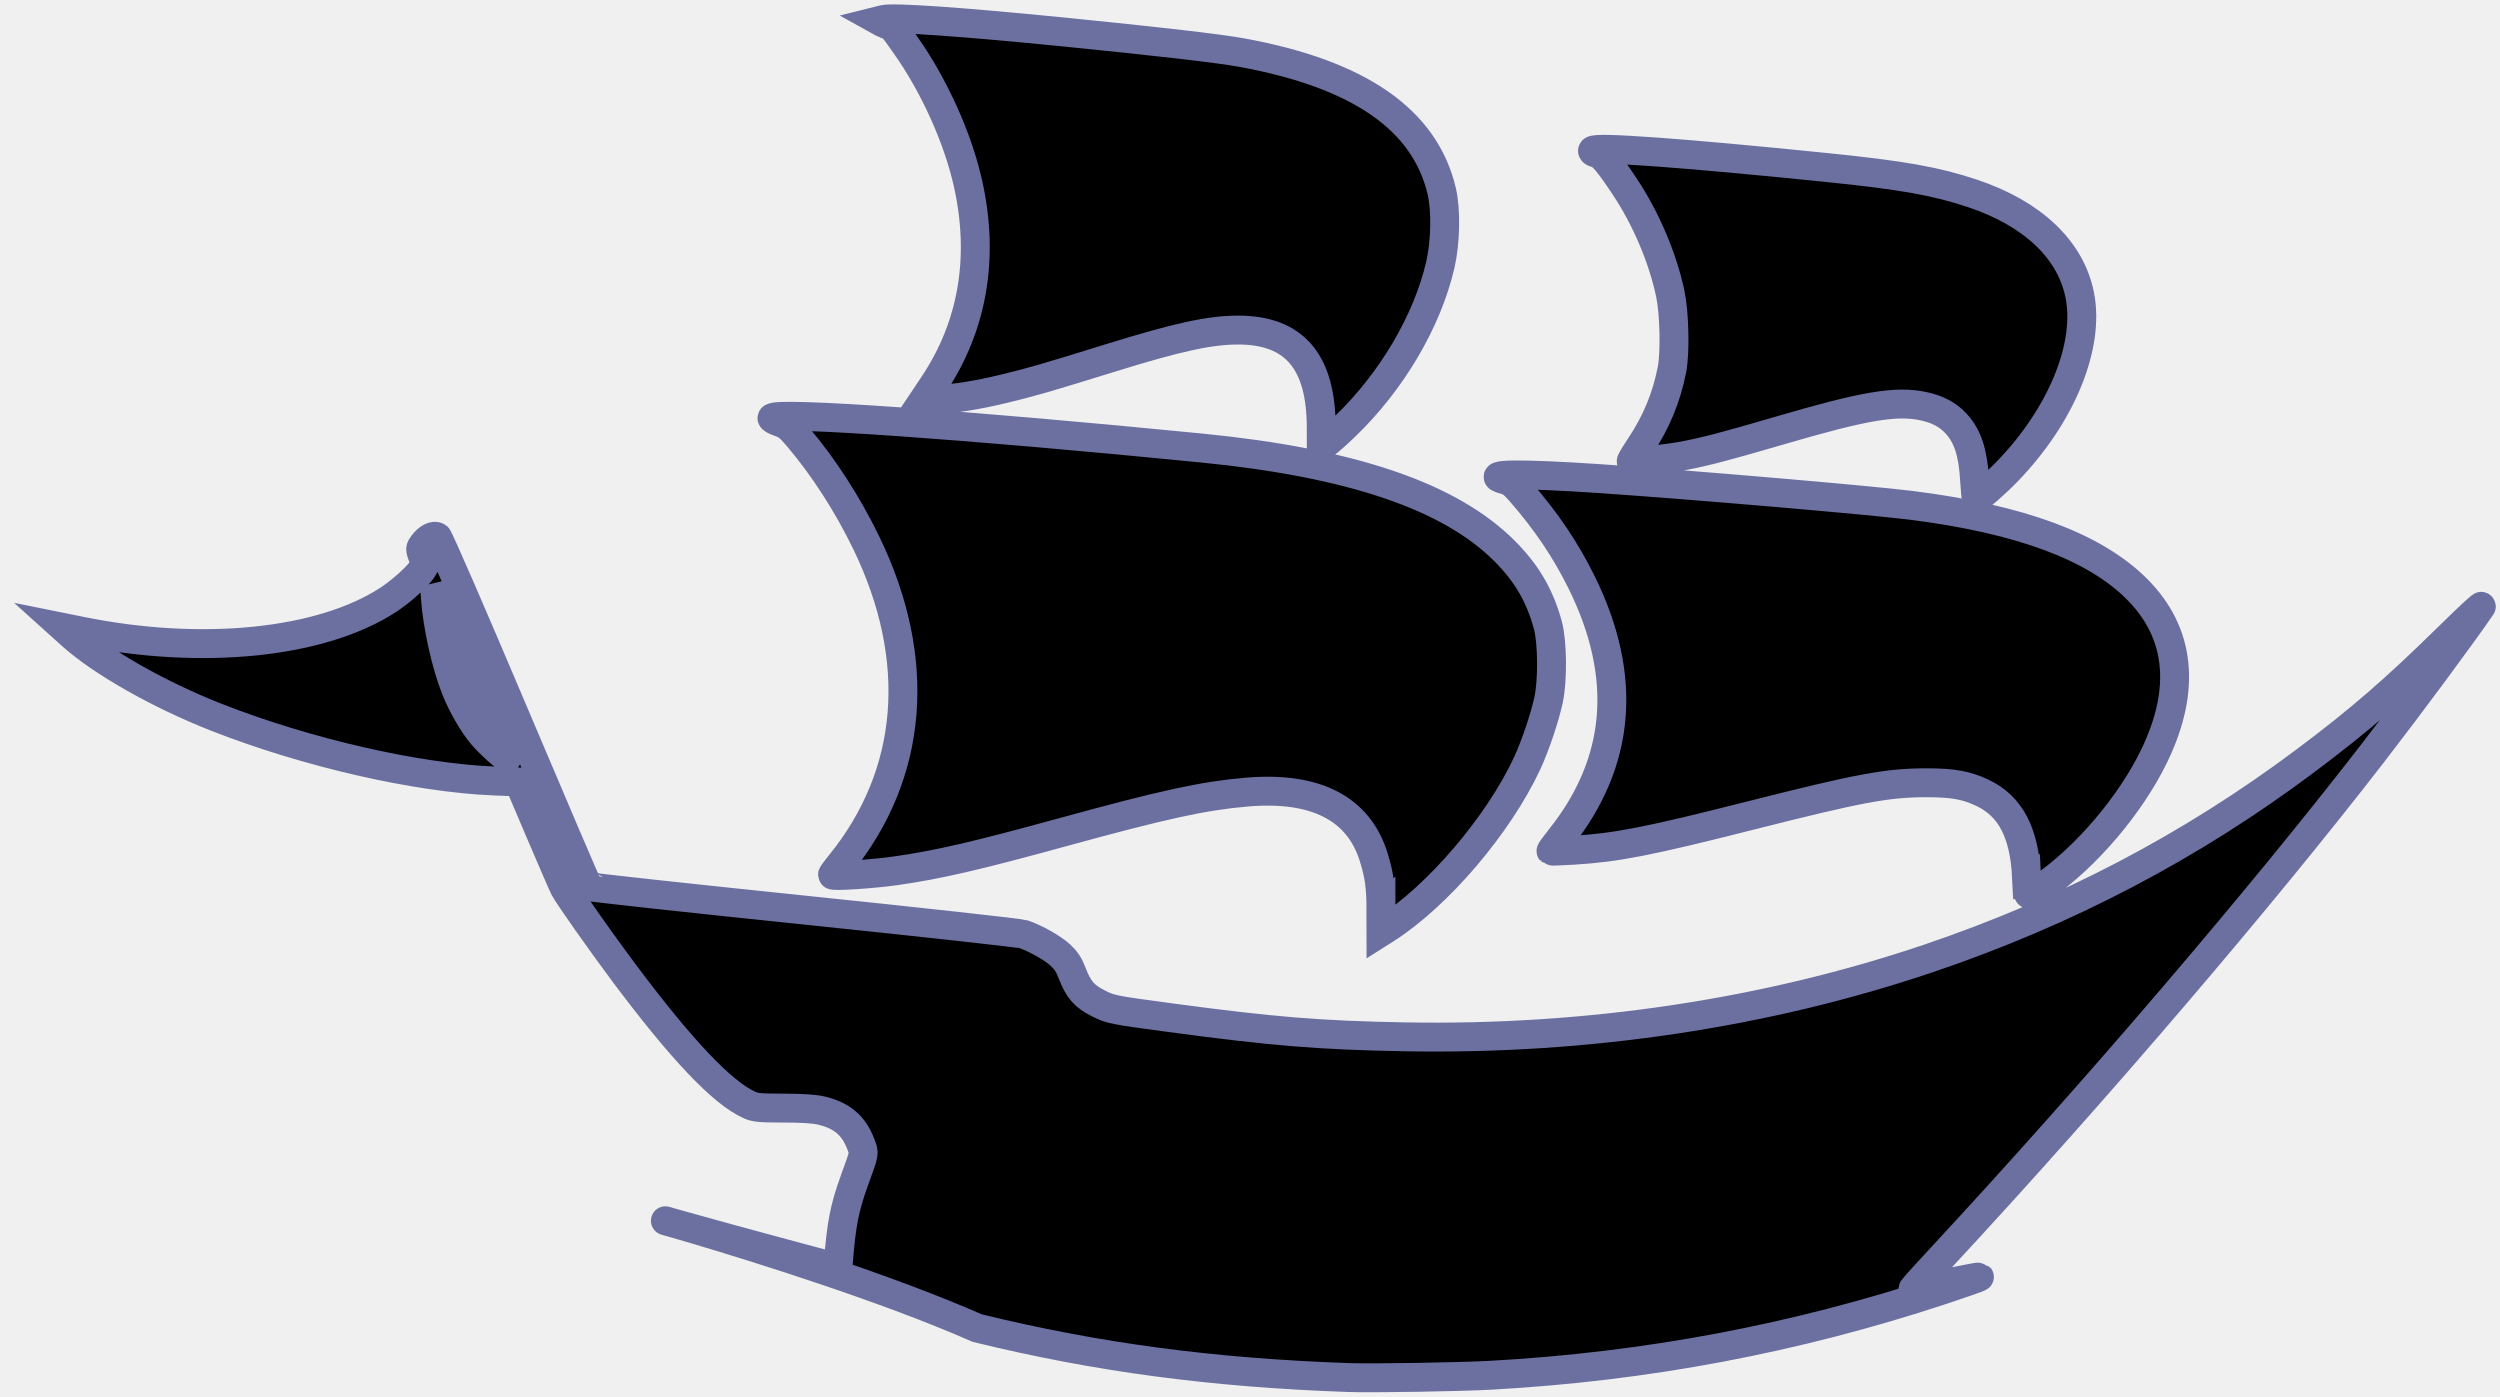
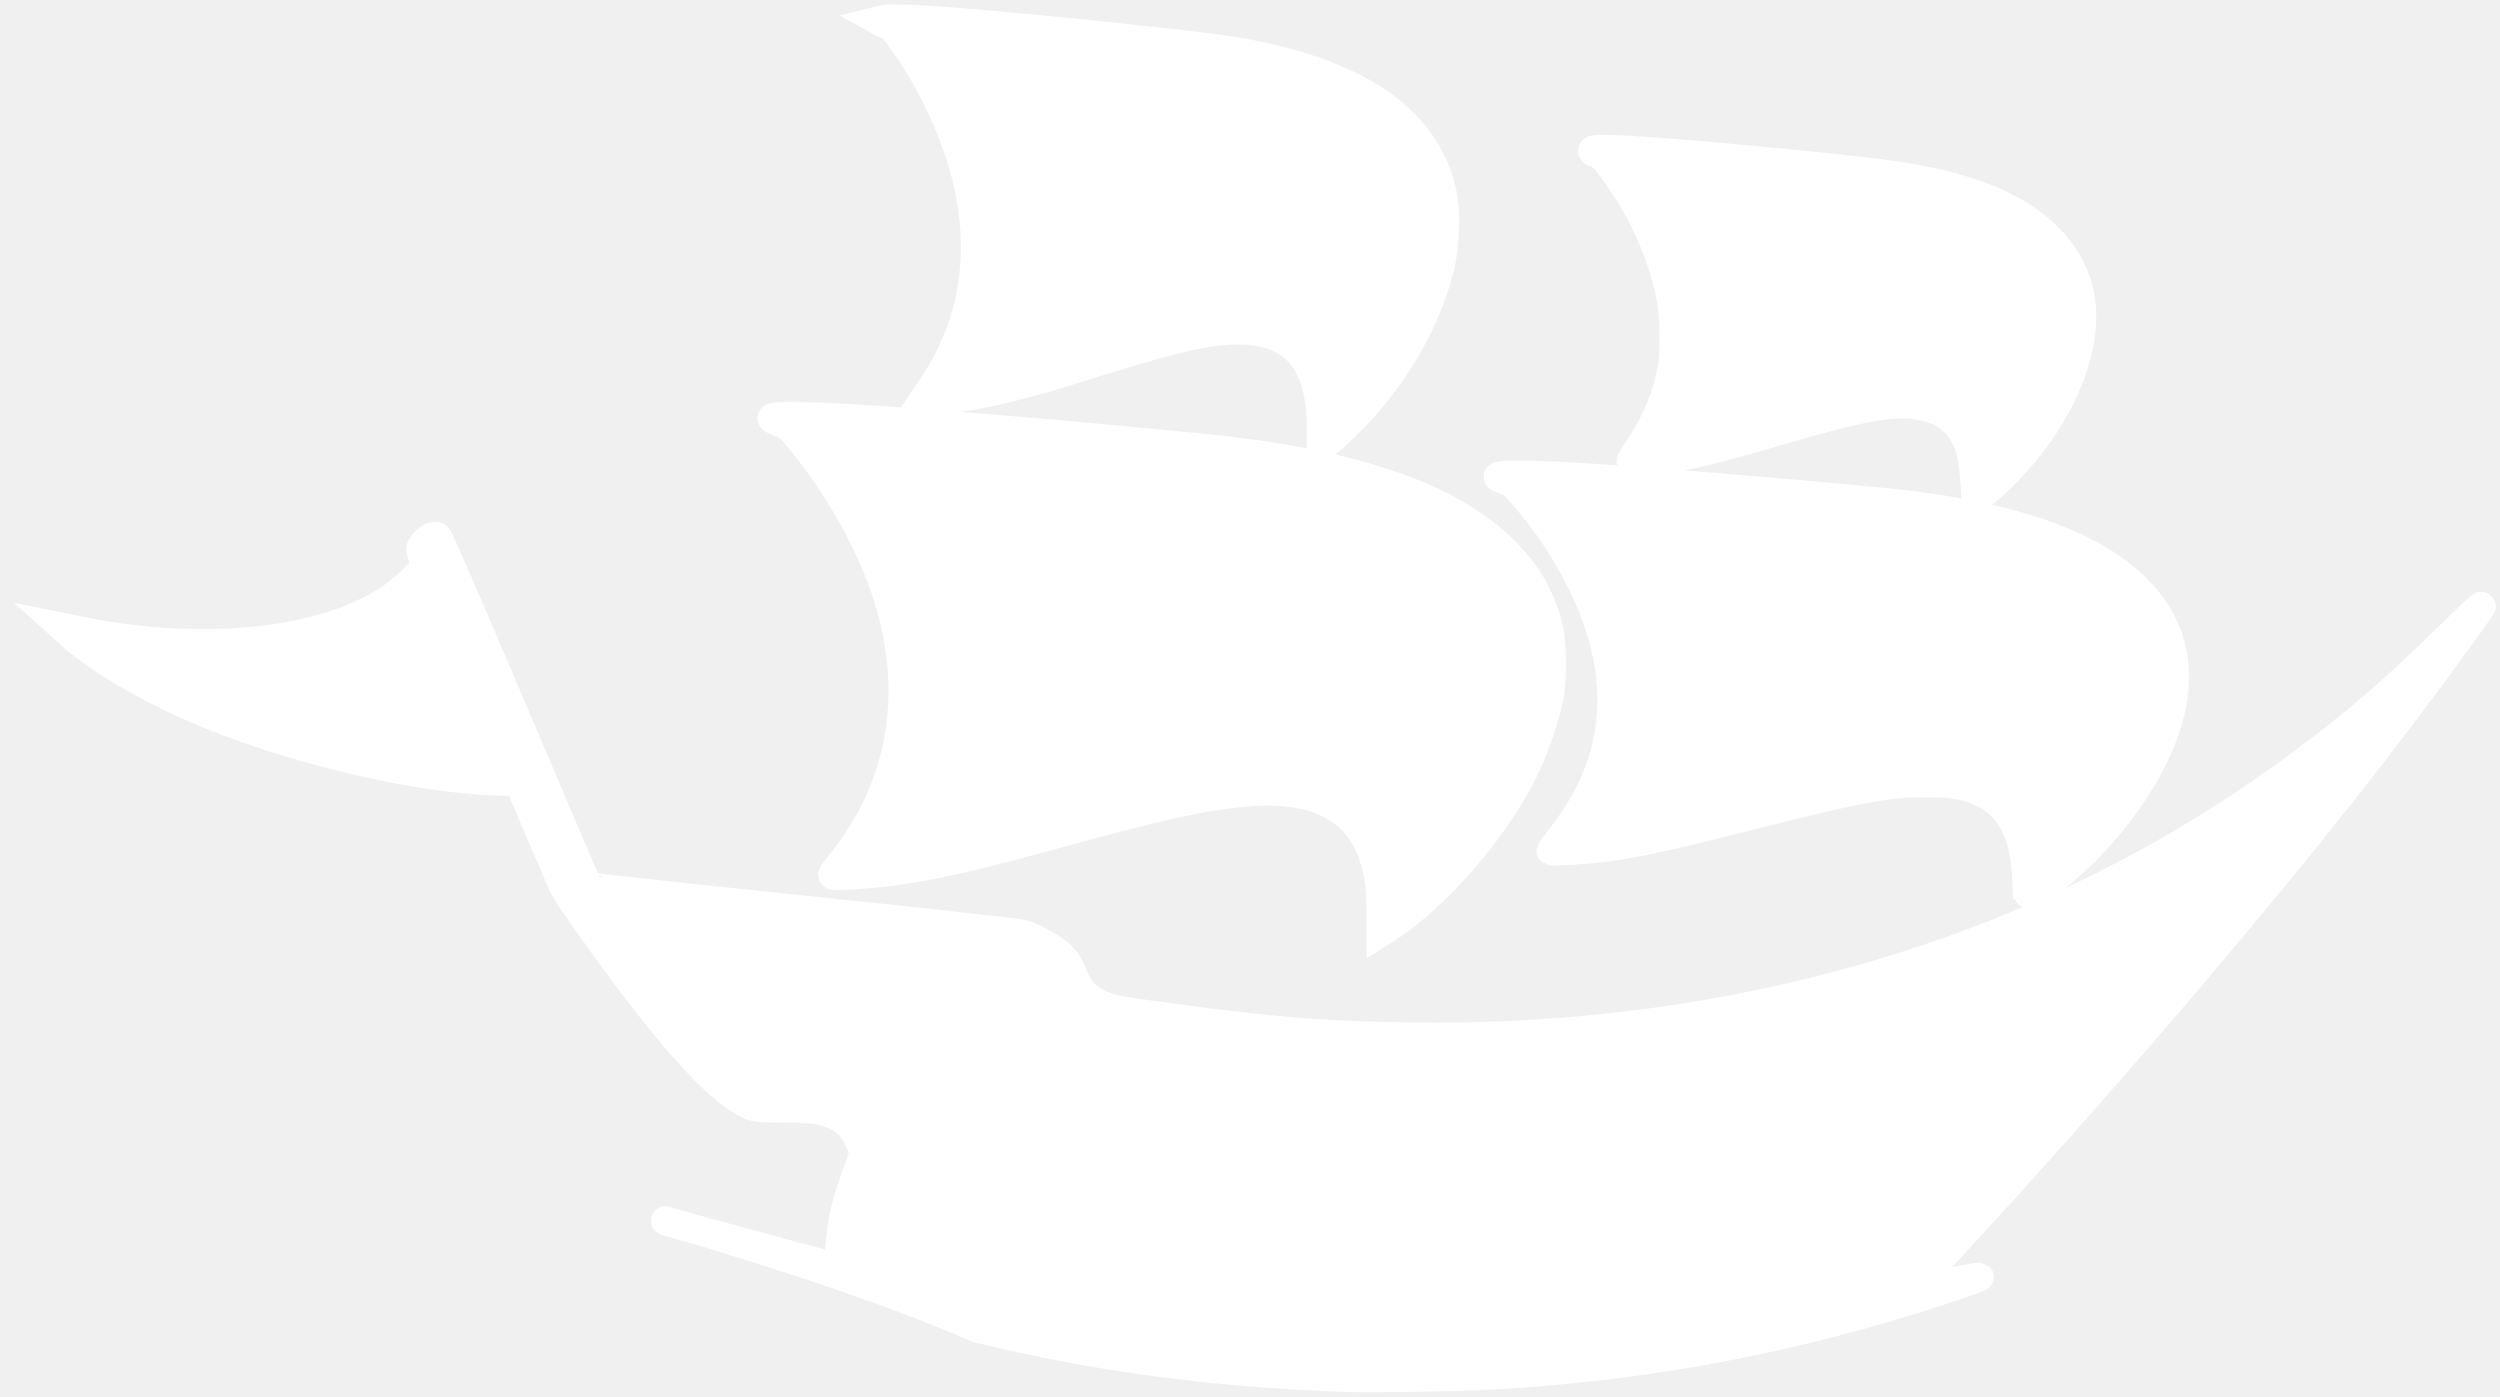
<svg xmlns="http://www.w3.org/2000/svg" width="420.819mm" height="235.057mm" viewBox="0 0 420.819 235.057" version="1.1" id="svg8">
  <defs id="defs2" />
  <g id="layer1" transform="translate(142.5979,-44.30766)">
-     <path style="fill:#000000;stroke:#6c70a0;stroke-width:4.865;stroke-miterlimit:4;stroke-dasharray:none;stroke-opacity:1" d="m 84.3,276.184 c -22.94,-0.813 -42.166,-3.377 -62.41,-8.321 -30.402,-13.412 -87.326,-27.205 -23.447,-10.134 l 0.065,-0.814 c 0.528,-6.648 1.037,-9.255 2.717,-13.914 1.779,-4.933 1.695,-4.452 1.068,-6.122 -1.165,-3.104 -3.191,-4.822 -6.651,-5.637 -1.164,-0.274 -3.151,-0.403 -6.327,-0.41 -4.055,-0.008 -4.775,-0.076 -5.799,-0.54 -4.558,-2.068 -11.369,-9.248 -21.077,-22.221 -3.73,-4.984 -9.405,-13.046 -10.012,-14.221 -0.279,-0.541 -2.127,-4.794 -4.108,-9.45 l -3.6,-8.467 -4.095,-0.163 c -13.101,-0.52 -31.655,-4.775 -46.825,-10.737 -9.648,-3.792 -19.343,-9.295 -24.393,-13.845 l -1.404,-1.265 3.158,0.637 c 20.334,4.103 40.327,2.058 51.58,-5.278 2.207,-1.439 4.961,-3.921 5.823,-5.248 0.438,-0.674 0.437,-0.773 -0.013,-2.041 -0.465,-1.31 -0.464,-1.346 0.074,-2.07 0.789,-1.062 1.832,-1.603 2.399,-1.246 0.254,0.16 5.856,13.052 12.796,29.449 6.789,16.04 12.451,29.269 12.581,29.397 0.13,0.128 16.452,1.91 36.269,3.96 19.818,2.05 36.491,3.889 37.052,4.087 2.106,0.743 4.943,2.354 6.176,3.508 0.955,0.894 1.454,1.658 1.983,3.043 1.044,2.732 2.036,3.883 4.359,5.056 2.114,1.067 2.347,1.114 12.161,2.433 17.305,2.327 25.098,2.962 39.555,3.225 30.598,0.556 60.792,-3.972 88.106,-13.213 23.191,-7.846 44.122,-18.817 63.333,-33.196 9.107,-6.816 15.125,-12.019 24.092,-20.831 3.409,-3.35 5.914,-5.674 5.567,-5.164 -3.097,4.544 -11.896,16.43 -18.215,24.606 -18.899,24.451 -46.626,56.876 -72.401,84.667 -2.632,2.838 -4.878,5.313 -4.991,5.501 -0.152,0.252 -0.045,0.305 0.411,0.202 4.184,-0.942 10.65,-2.241 10.735,-2.156 0.06,0.06 -2.787,1.065 -6.327,2.233 -24.663,8.138 -49.702,12.86 -75.889,14.314 -5.3,0.294 -20.012,0.53 -24.077,0.386 z M -57.775,170.046 c -0.42,-0.982 -3.219,-7.501 -6.219,-14.486 l -5.455,-12.7 0.146,2.117 c 0.322,4.67 1.812,11.333 3.431,15.349 1.146,2.841 2.924,5.905 4.495,7.746 1.223,1.432 3.8,3.76 4.163,3.76 0.111,0 -0.141,-0.804 -0.562,-1.786 z m 147.63,27.655 c -0.002,-4.087 -0.275,-6.101 -1.242,-9.181 -2.573,-8.194 -9.838,-11.881 -21.426,-10.874 -7.254,0.631 -13.986,2.1 -30.874,6.737 -14.56,3.998 -20.984,5.483 -28.171,6.509 -3.794,0.542 -10.624,0.987 -10.624,0.693 0,-0.095 0.604,-0.917 1.342,-1.827 12.332,-15.203 13.887,-34.393 4.379,-54.042 -3.129,-6.467 -7.163,-12.73 -11.485,-17.831 -1.445,-1.706 -1.923,-2.087 -3.132,-2.499 -0.785,-0.267 -1.359,-0.595 -1.277,-0.728 0.677,-1.096 32.631,1.142 72.35,5.067 25.199,2.49 41.745,8.111 50.941,17.305 3.76,3.759 5.967,7.537 7.321,12.53 0.757,2.791 0.823,9.215 0.129,12.482 -0.632,2.973 -2.244,7.774 -3.58,10.662 -4.815,10.408 -15.113,22.483 -23.92,28.048 l -0.728,0.46 -0.002,-3.512 z m 108.667,-5.814 c -0.366,-7.429 -2.702,-11.884 -7.404,-14.117 -2.716,-1.29 -4.949,-1.695 -9.375,-1.7 -6.632,-0.008 -11.299,0.861 -29.841,5.558 -16.956,4.295 -22.44,5.368 -29.633,5.796 -2.037,0.121 -3.744,0.185 -3.792,0.142 -0.048,-0.043 0.656,-1.012 1.565,-2.152 10.234,-12.84 11.418,-27.285 3.538,-43.185 -2.686,-5.419 -5.903,-10.186 -10.203,-15.116 -1.245,-1.428 -1.724,-1.783 -2.788,-2.068 -3.698,-0.991 2.918,-1.062 16.101,-0.171 15.296,1.034 45.647,3.637 52.465,4.499 18.375,2.325 30.864,6.969 37.983,14.123 7.287,7.323 8.274,16.834 2.905,27.989 -3.944,8.193 -11.432,17.026 -18.686,22.04 -2.862,1.979 -2.65,2.101 -2.834,-1.639 z m -8.736,-66.688 c -0.26,-4.695 -1.162,-7.468 -3.123,-9.595 -1.369,-1.485 -3.128,-2.422 -5.49,-2.922 -4.631,-0.982 -9.921,-0.085 -24.244,4.109 -8.886,2.602 -12.441,3.536 -16.087,4.228 -2.835,0.538 -8.65,1.16 -8.862,0.949 -0.06,-0.06 0.618,-1.198 1.508,-2.529 2.711,-4.053 4.445,-8.248 5.357,-12.96 0.551,-2.849 0.406,-9.437 -0.28,-12.7 -1.26,-5.997 -4.07,-12.626 -7.626,-17.992 -2.737,-4.13 -3.882,-5.479 -4.824,-5.686 -0.477,-0.105 -0.737,-0.294 -0.634,-0.46 0.416,-0.673 14.989,0.384 39.253,2.848 12.864,1.306 18.533,2.311 24.715,4.38 10.125,3.388 16.544,9.495 18.045,17.169 1.675,8.558 -3.109,20.189 -12.157,29.564 -2.061,2.135 -4.861,4.573 -5.253,4.573 -0.073,0 -0.208,-1.339 -0.298,-2.977 z M 79.802,116.311 c 0,-11.143 -4.52,-16.45 -14.005,-16.444 -4.76,0.003 -10.156,1.181 -21.449,4.682 -10.856,3.366 -12.961,3.977 -17.595,5.11 -4.929,1.206 -9.044,1.847 -11.844,1.847 h -1.987 l 1.635,-2.447 c 6.579,-9.846 8.56,-21.359 5.812,-33.76 -1.711,-7.718 -5.697,-16.562 -10.572,-23.456 -2.237,-3.163 -2.357,-3.306 -2.784,-3.317 -0.202,-0.005 -0.665,-0.174 -1.029,-0.375 l -0.661,-0.366 0.766,-0.192 c 1.671,-0.419 13.168,0.381 30.852,2.147 15.758,1.574 25.709,2.731 29.547,3.434 19.723,3.615 30.778,11.29 33.601,23.325 0.742,3.166 0.638,8.597 -0.239,12.385 -2.189,9.463 -8.16,19.605 -15.976,27.135 -1.293,1.246 -2.737,2.534 -3.21,2.862 l -0.86,0.598 z" id="path32" />
+     <path style="fill:#ffffff;stroke:#ffffff;stroke-width:4.865;stroke-miterlimit:4;stroke-dasharray:none;stroke-opacity:1;fill-opacity:1" d="m 84.3,276.184 c -22.94,-0.813 -42.166,-3.377 -62.41,-8.321 -30.402,-13.412 -87.326,-27.205 -23.447,-10.134 l 0.065,-0.814 c 0.528,-6.648 1.037,-9.255 2.717,-13.914 1.779,-4.933 1.695,-4.452 1.068,-6.122 -1.165,-3.104 -3.191,-4.822 -6.651,-5.637 -1.164,-0.274 -3.151,-0.403 -6.327,-0.41 -4.055,-0.008 -4.775,-0.076 -5.799,-0.54 -4.558,-2.068 -11.369,-9.248 -21.077,-22.221 -3.73,-4.984 -9.405,-13.046 -10.012,-14.221 -0.279,-0.541 -2.127,-4.794 -4.108,-9.45 l -3.6,-8.467 -4.095,-0.163 c -13.101,-0.52 -31.655,-4.775 -46.825,-10.737 -9.648,-3.792 -19.343,-9.295 -24.393,-13.845 l -1.404,-1.265 3.158,0.637 c 20.334,4.103 40.327,2.058 51.58,-5.278 2.207,-1.439 4.961,-3.921 5.823,-5.248 0.438,-0.674 0.437,-0.773 -0.013,-2.041 -0.465,-1.31 -0.464,-1.346 0.074,-2.07 0.789,-1.062 1.832,-1.603 2.399,-1.246 0.254,0.16 5.856,13.052 12.796,29.449 6.789,16.04 12.451,29.269 12.581,29.397 0.13,0.128 16.452,1.91 36.269,3.96 19.818,2.05 36.491,3.889 37.052,4.087 2.106,0.743 4.943,2.354 6.176,3.508 0.955,0.894 1.454,1.658 1.983,3.043 1.044,2.732 2.036,3.883 4.359,5.056 2.114,1.067 2.347,1.114 12.161,2.433 17.305,2.327 25.098,2.962 39.555,3.225 30.598,0.556 60.792,-3.972 88.106,-13.213 23.191,-7.846 44.122,-18.817 63.333,-33.196 9.107,-6.816 15.125,-12.019 24.092,-20.831 3.409,-3.35 5.914,-5.674 5.567,-5.164 -3.097,4.544 -11.896,16.43 -18.215,24.606 -18.899,24.451 -46.626,56.876 -72.401,84.667 -2.632,2.838 -4.878,5.313 -4.991,5.501 -0.152,0.252 -0.045,0.305 0.411,0.202 4.184,-0.942 10.65,-2.241 10.735,-2.156 0.06,0.06 -2.787,1.065 -6.327,2.233 -24.663,8.138 -49.702,12.86 -75.889,14.314 -5.3,0.294 -20.012,0.53 -24.077,0.386 z M -57.775,170.046 c -0.42,-0.982 -3.219,-7.501 -6.219,-14.486 l -5.455,-12.7 0.146,2.117 c 0.322,4.67 1.812,11.333 3.431,15.349 1.146,2.841 2.924,5.905 4.495,7.746 1.223,1.432 3.8,3.76 4.163,3.76 0.111,0 -0.141,-0.804 -0.562,-1.786 z m 147.63,27.655 c -0.002,-4.087 -0.275,-6.101 -1.242,-9.181 -2.573,-8.194 -9.838,-11.881 -21.426,-10.874 -7.254,0.631 -13.986,2.1 -30.874,6.737 -14.56,3.998 -20.984,5.483 -28.171,6.509 -3.794,0.542 -10.624,0.987 -10.624,0.693 0,-0.095 0.604,-0.917 1.342,-1.827 12.332,-15.203 13.887,-34.393 4.379,-54.042 -3.129,-6.467 -7.163,-12.73 -11.485,-17.831 -1.445,-1.706 -1.923,-2.087 -3.132,-2.499 -0.785,-0.267 -1.359,-0.595 -1.277,-0.728 0.677,-1.096 32.631,1.142 72.35,5.067 25.199,2.49 41.745,8.111 50.941,17.305 3.76,3.759 5.967,7.537 7.321,12.53 0.757,2.791 0.823,9.215 0.129,12.482 -0.632,2.973 -2.244,7.774 -3.58,10.662 -4.815,10.408 -15.113,22.483 -23.92,28.048 l -0.728,0.46 -0.002,-3.512 z m 108.667,-5.814 c -0.366,-7.429 -2.702,-11.884 -7.404,-14.117 -2.716,-1.29 -4.949,-1.695 -9.375,-1.7 -6.632,-0.008 -11.299,0.861 -29.841,5.558 -16.956,4.295 -22.44,5.368 -29.633,5.796 -2.037,0.121 -3.744,0.185 -3.792,0.142 -0.048,-0.043 0.656,-1.012 1.565,-2.152 10.234,-12.84 11.418,-27.285 3.538,-43.185 -2.686,-5.419 -5.903,-10.186 -10.203,-15.116 -1.245,-1.428 -1.724,-1.783 -2.788,-2.068 -3.698,-0.991 2.918,-1.062 16.101,-0.171 15.296,1.034 45.647,3.637 52.465,4.499 18.375,2.325 30.864,6.969 37.983,14.123 7.287,7.323 8.274,16.834 2.905,27.989 -3.944,8.193 -11.432,17.026 -18.686,22.04 -2.862,1.979 -2.65,2.101 -2.834,-1.639 z m -8.736,-66.688 c -0.26,-4.695 -1.162,-7.468 -3.123,-9.595 -1.369,-1.485 -3.128,-2.422 -5.49,-2.922 -4.631,-0.982 -9.921,-0.085 -24.244,4.109 -8.886,2.602 -12.441,3.536 -16.087,4.228 -2.835,0.538 -8.65,1.16 -8.862,0.949 -0.06,-0.06 0.618,-1.198 1.508,-2.529 2.711,-4.053 4.445,-8.248 5.357,-12.96 0.551,-2.849 0.406,-9.437 -0.28,-12.7 -1.26,-5.997 -4.07,-12.626 -7.626,-17.992 -2.737,-4.13 -3.882,-5.479 -4.824,-5.686 -0.477,-0.105 -0.737,-0.294 -0.634,-0.46 0.416,-0.673 14.989,0.384 39.253,2.848 12.864,1.306 18.533,2.311 24.715,4.38 10.125,3.388 16.544,9.495 18.045,17.169 1.675,8.558 -3.109,20.189 -12.157,29.564 -2.061,2.135 -4.861,4.573 -5.253,4.573 -0.073,0 -0.208,-1.339 -0.298,-2.977 z M 79.802,116.311 c 0,-11.143 -4.52,-16.45 -14.005,-16.444 -4.76,0.003 -10.156,1.181 -21.449,4.682 -10.856,3.366 -12.961,3.977 -17.595,5.11 -4.929,1.206 -9.044,1.847 -11.844,1.847 h -1.987 l 1.635,-2.447 c 6.579,-9.846 8.56,-21.359 5.812,-33.76 -1.711,-7.718 -5.697,-16.562 -10.572,-23.456 -2.237,-3.163 -2.357,-3.306 -2.784,-3.317 -0.202,-0.005 -0.665,-0.174 -1.029,-0.375 l -0.661,-0.366 0.766,-0.192 c 1.671,-0.419 13.168,0.381 30.852,2.147 15.758,1.574 25.709,2.731 29.547,3.434 19.723,3.615 30.778,11.29 33.601,23.325 0.742,3.166 0.638,8.597 -0.239,12.385 -2.189,9.463 -8.16,19.605 -15.976,27.135 -1.293,1.246 -2.737,2.534 -3.21,2.862 l -0.86,0.598 z" id="path32" />
  </g>
</svg>
